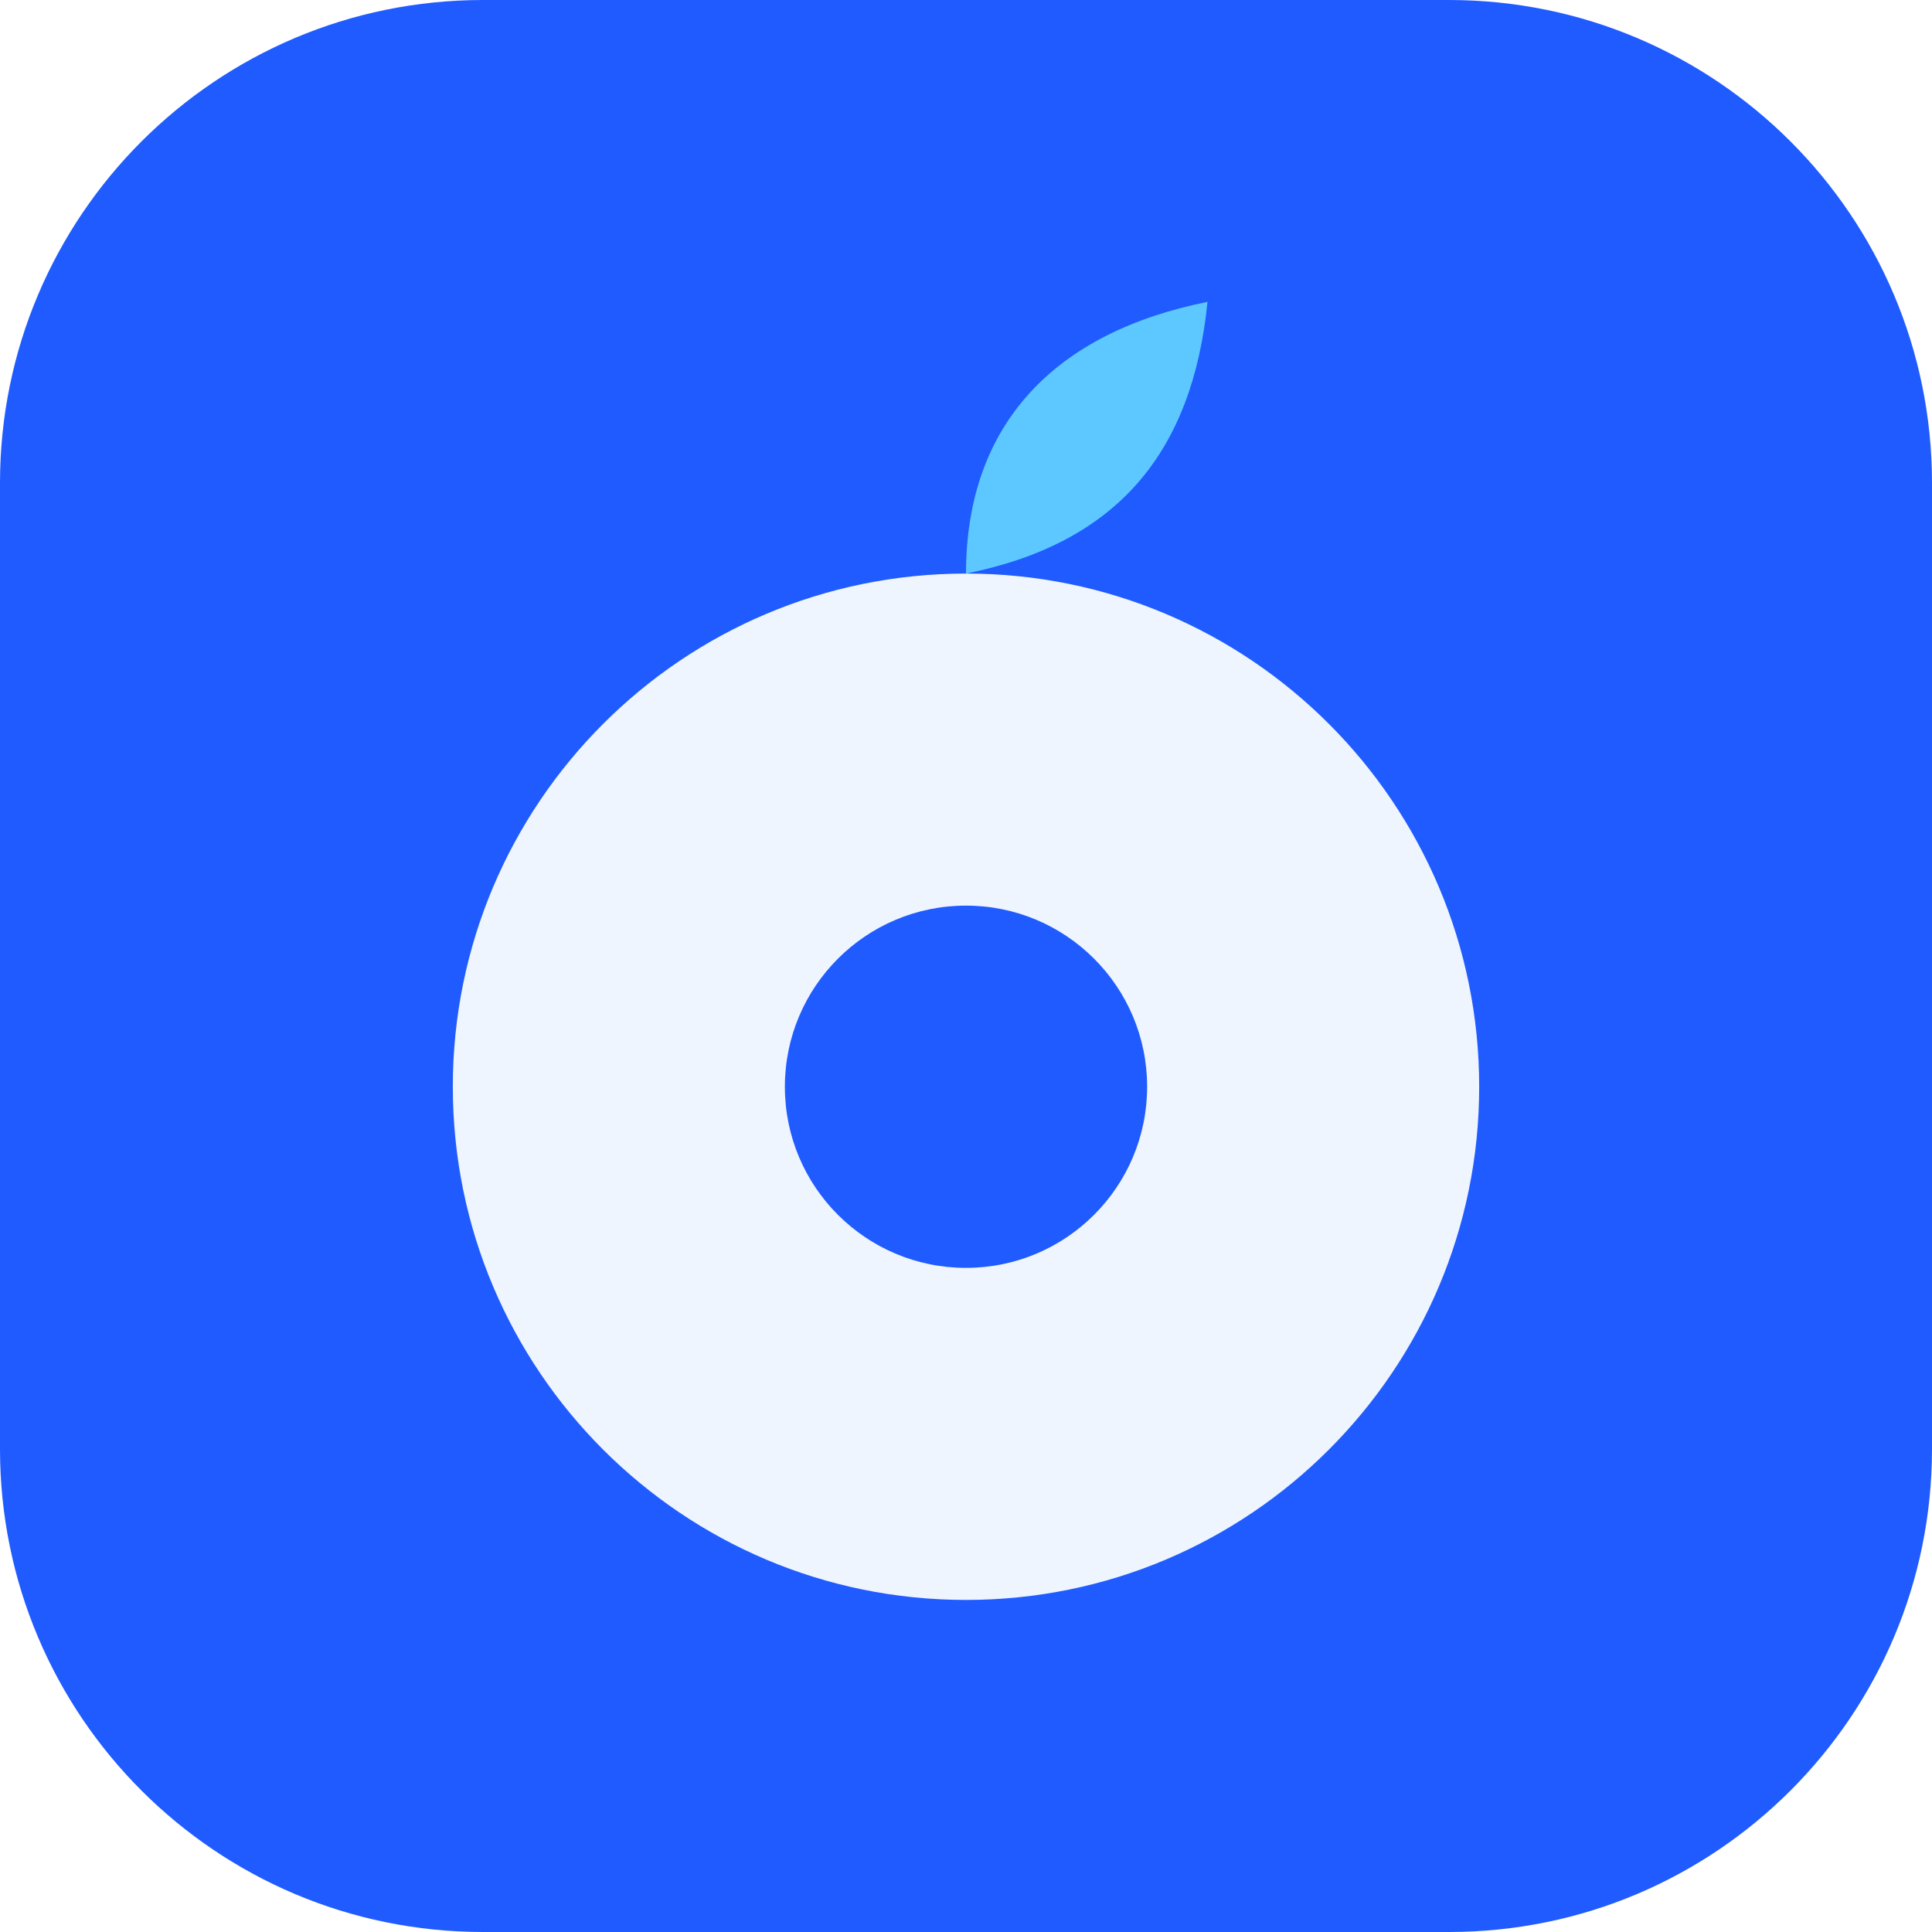
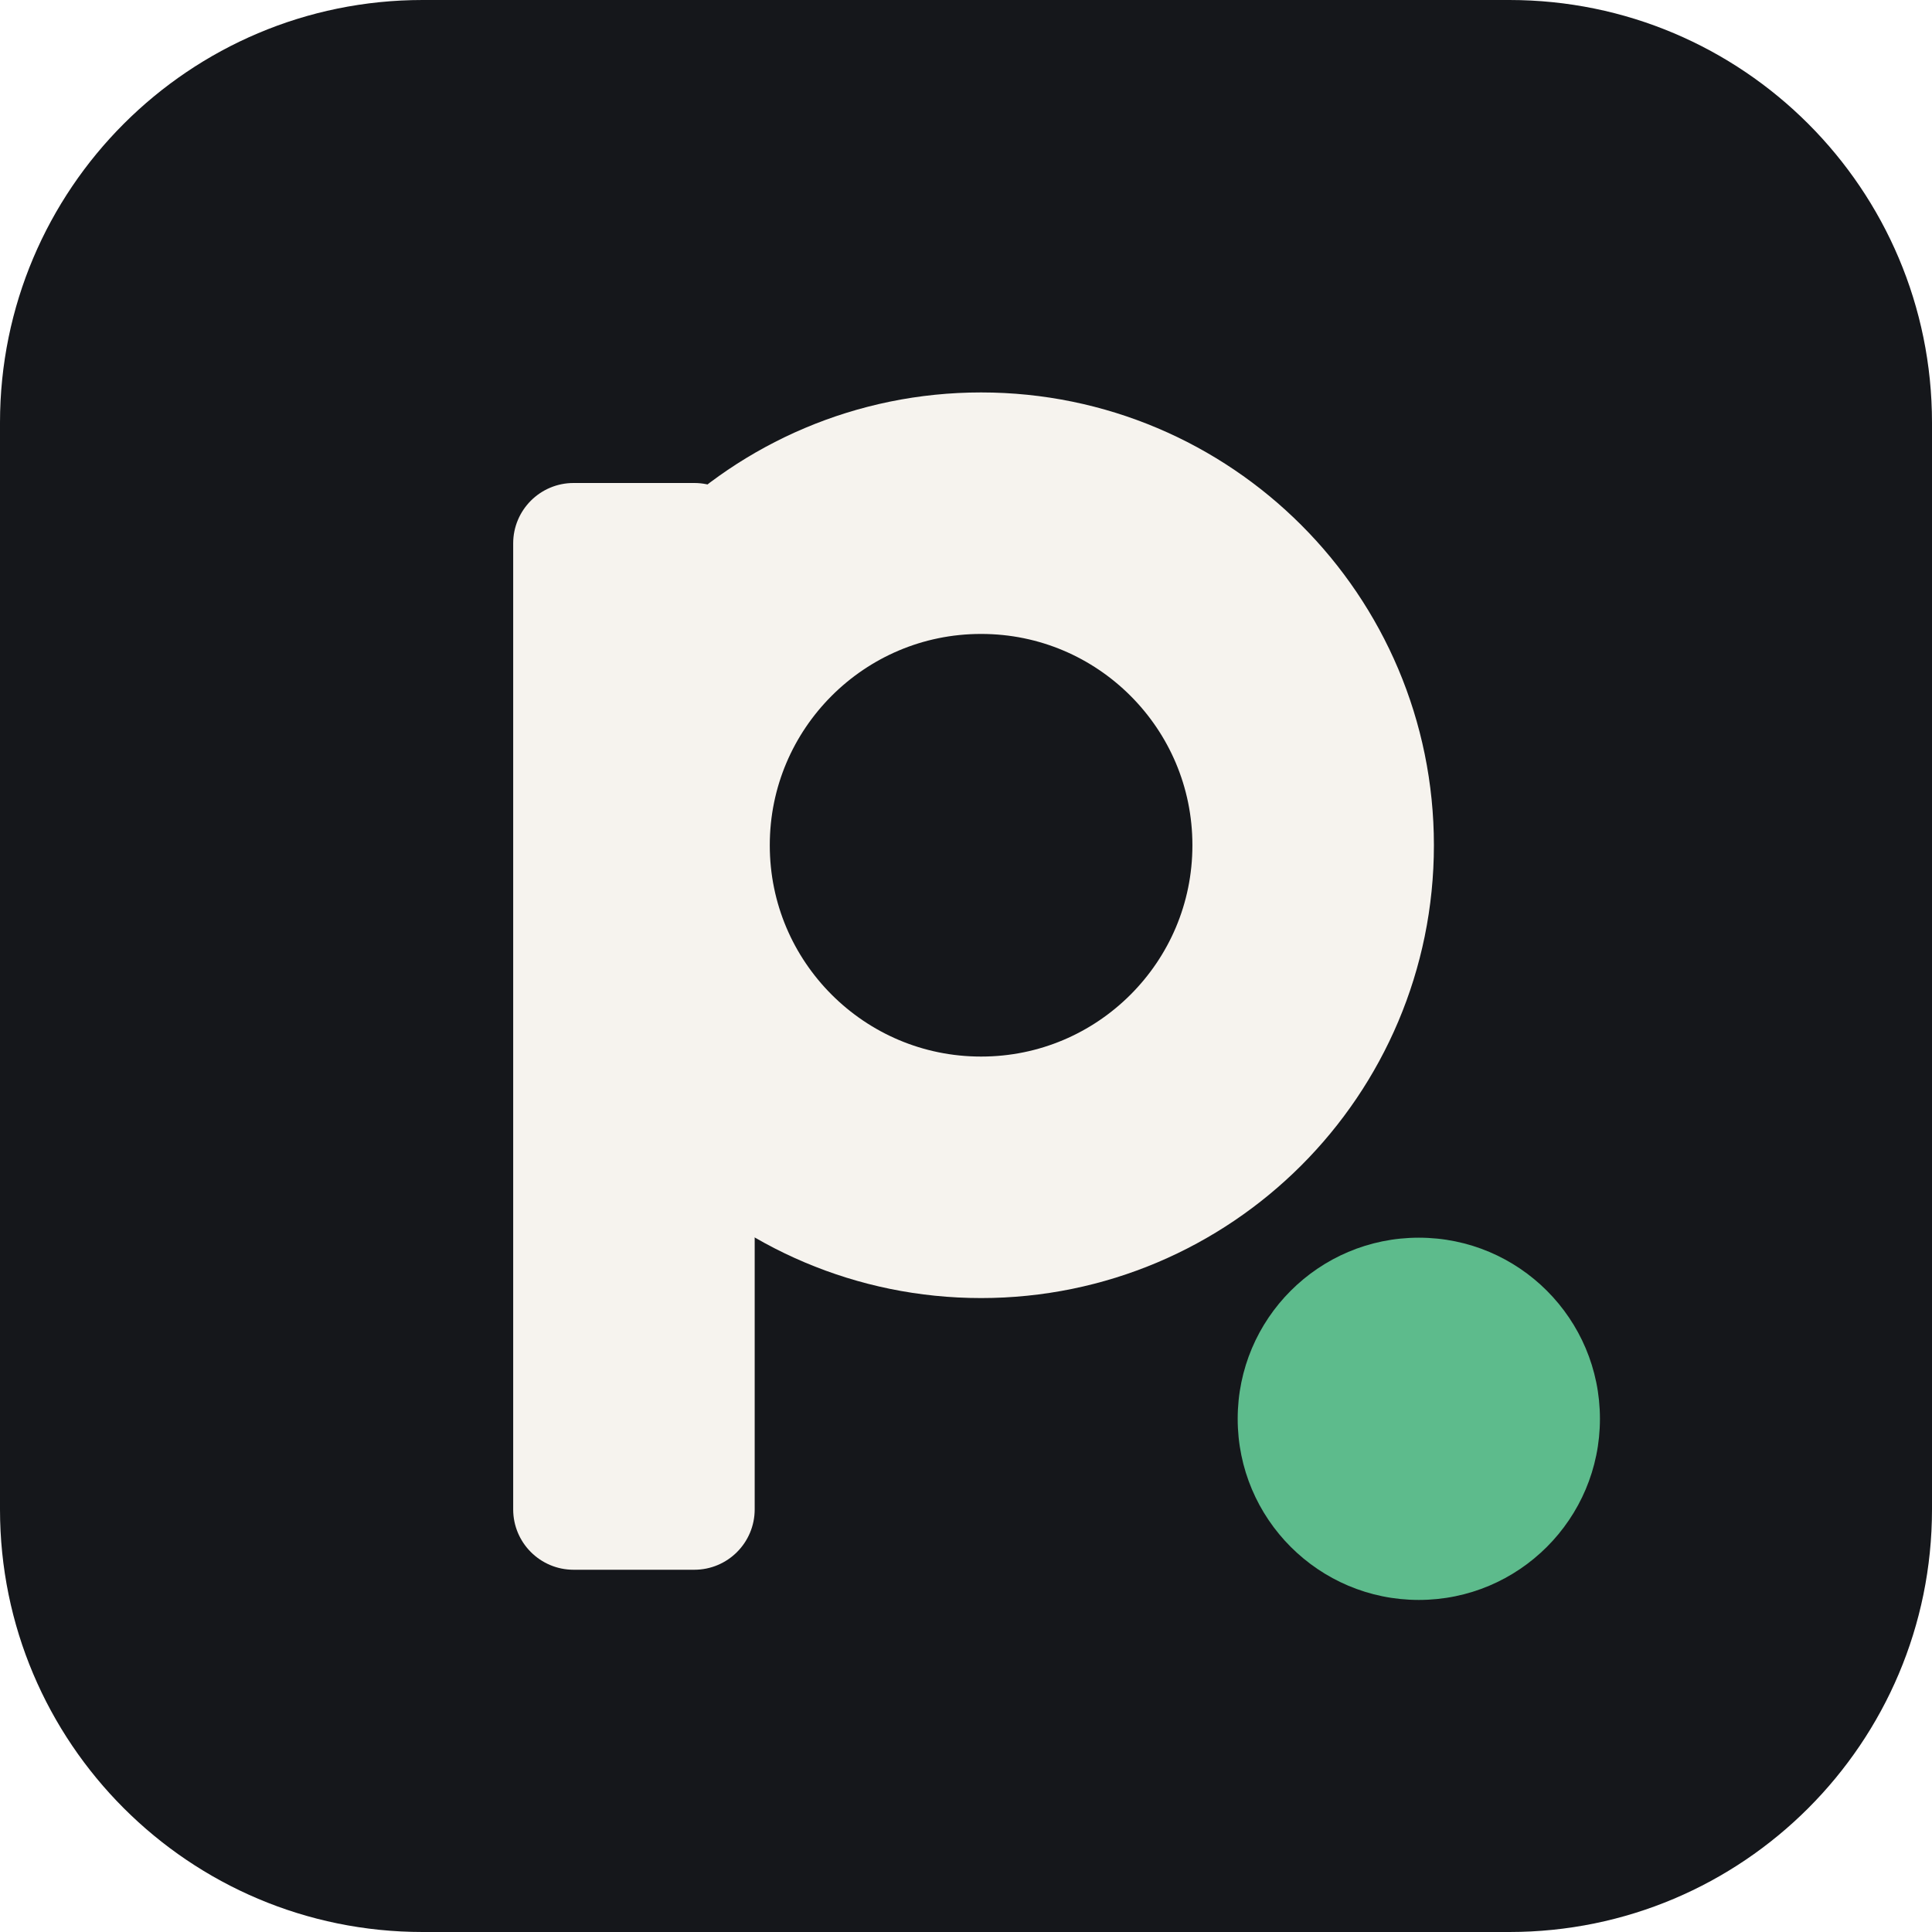
<svg xmlns="http://www.w3.org/2000/svg" viewBox="0 0 64 64">
-   <rect width="64" height="64" rx="16" fill="#1F5BFF" />
-   <circle cx="32" cy="36" r="17" fill="#EEF5FF" />
-   <path d="M32 19c0-5 3-8 8-9-.5 5-3 8-8 9z" fill="#5CC8FF" />
-   <circle cx="32" cy="36" r="6" fill="#1F5BFF" />
+   <rect width="64" height="64" rx="14" fill="#15171B" />
+   <rect x="17" y="16" width="8" height="36" rx="2" fill="#F6F3EE" />
+   <circle cx="32.5" cy="28" r="11" fill="none" stroke="#F6F3EE" stroke-width="8" />
+   <circle cx="47" cy="47" r="6" fill="#5DBB8C" />
</svg>
